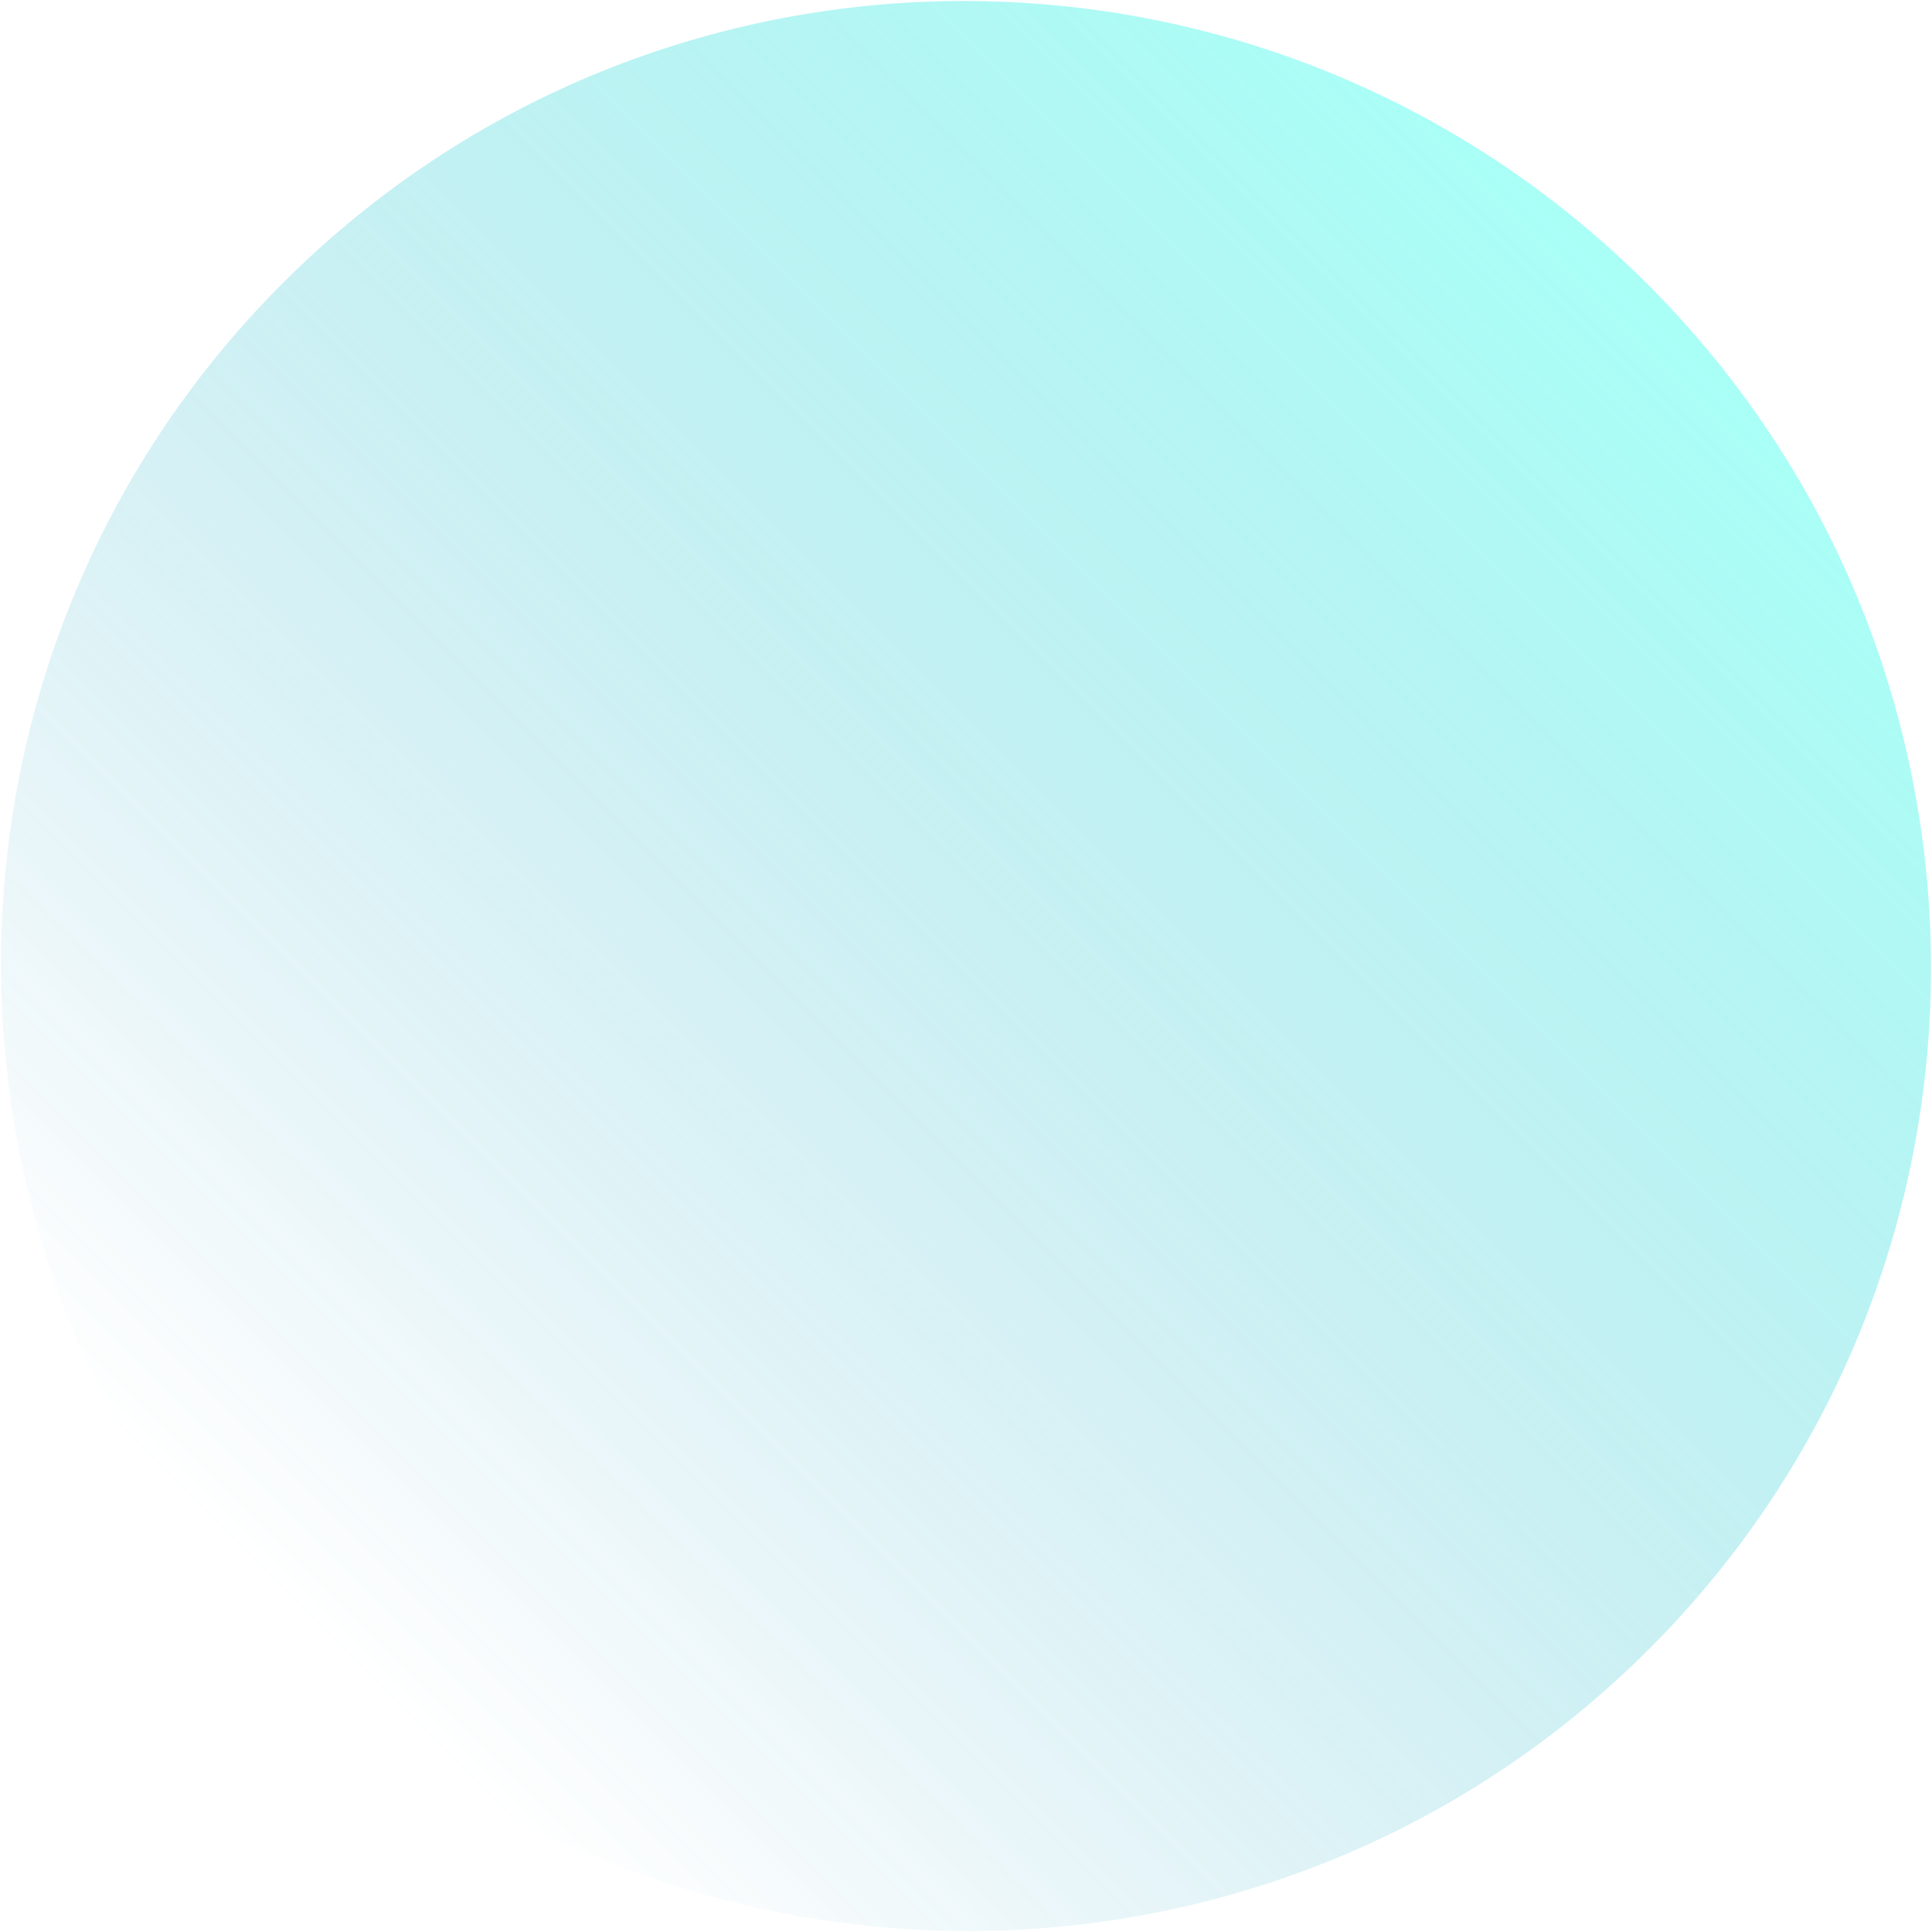
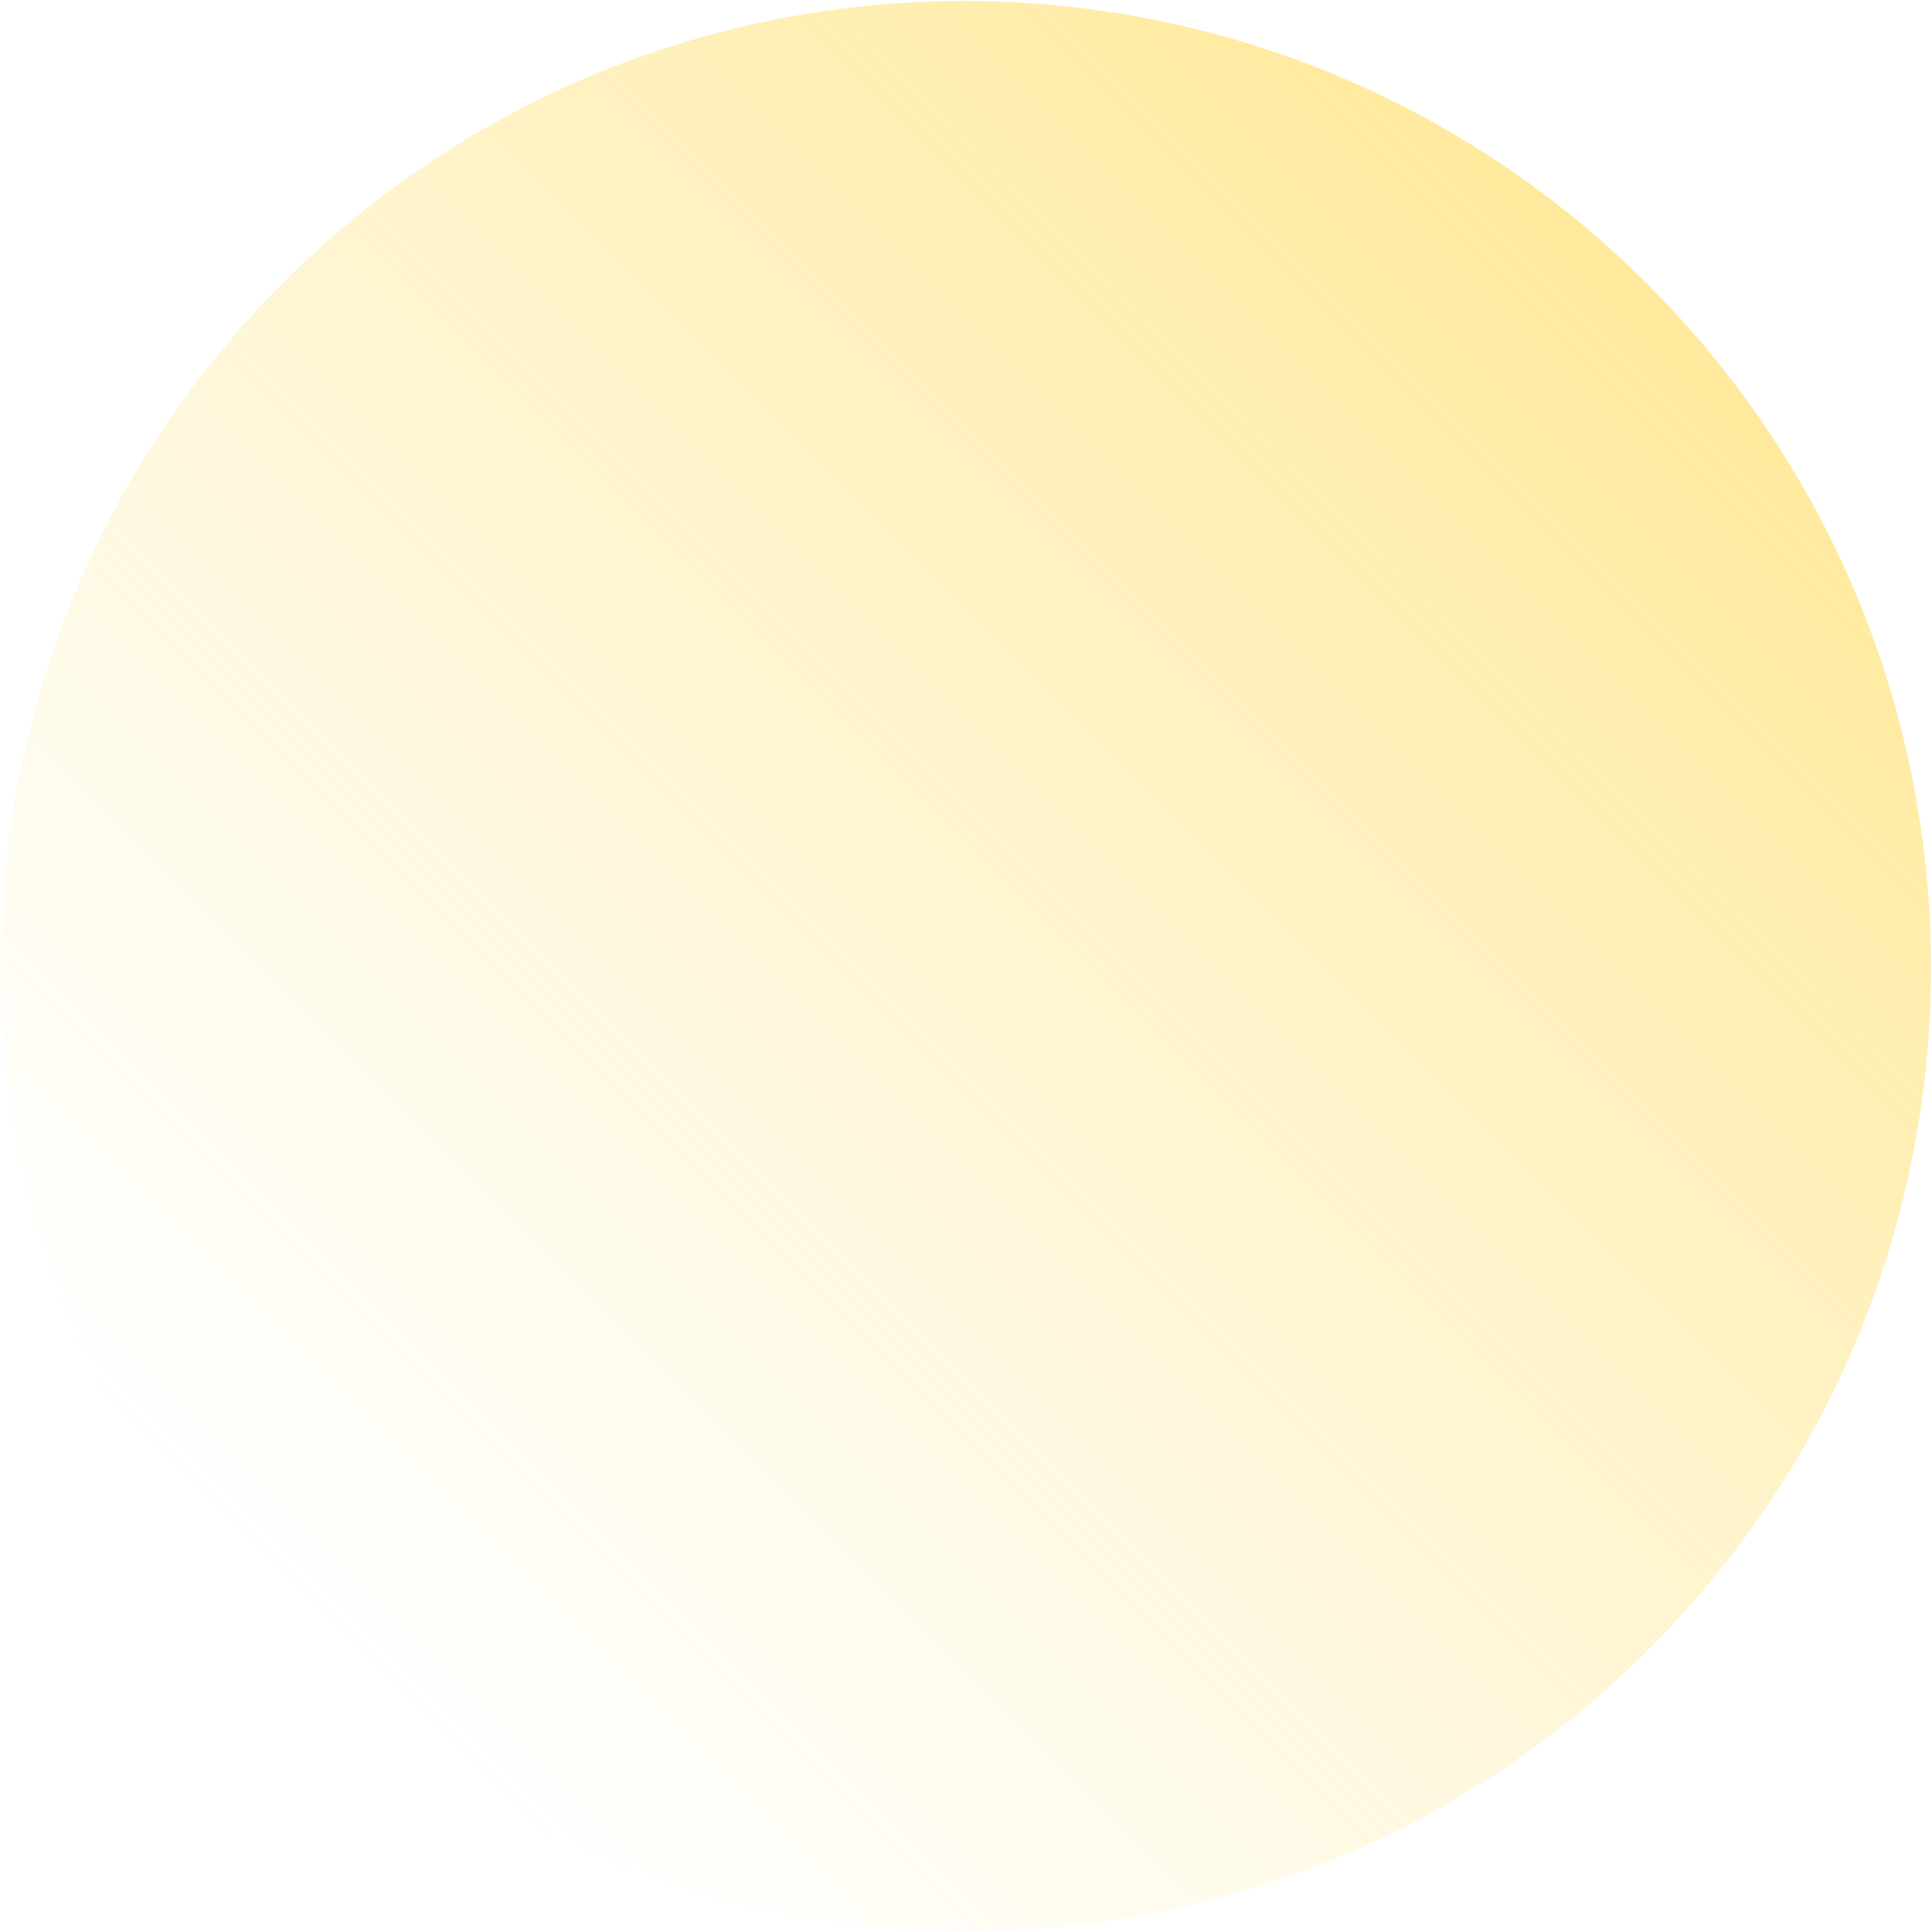
<svg xmlns="http://www.w3.org/2000/svg" width="978" height="978">
  <defs>
    <linearGradient x1="50%" y1=".779%" x2="50%" y2="100%" id="a">
-       <stop stop-color="#0989B4" stop-opacity="0" offset="0%" />
-       <stop stop-color="#53FFEE" offset="99.94%" />
+       <stop stop-color="#FFE066" stop-opacity="0" offset="0%" />
+       <stop stop-color="#FFD43B" offset="99.94%" />
    </linearGradient>
  </defs>
  <ellipse fill="url(#a)" transform="rotate(-135 489 489)" cx="489" cy="489" rx="489" ry="488" fill-rule="evenodd" opacity=".5" />
</svg>
